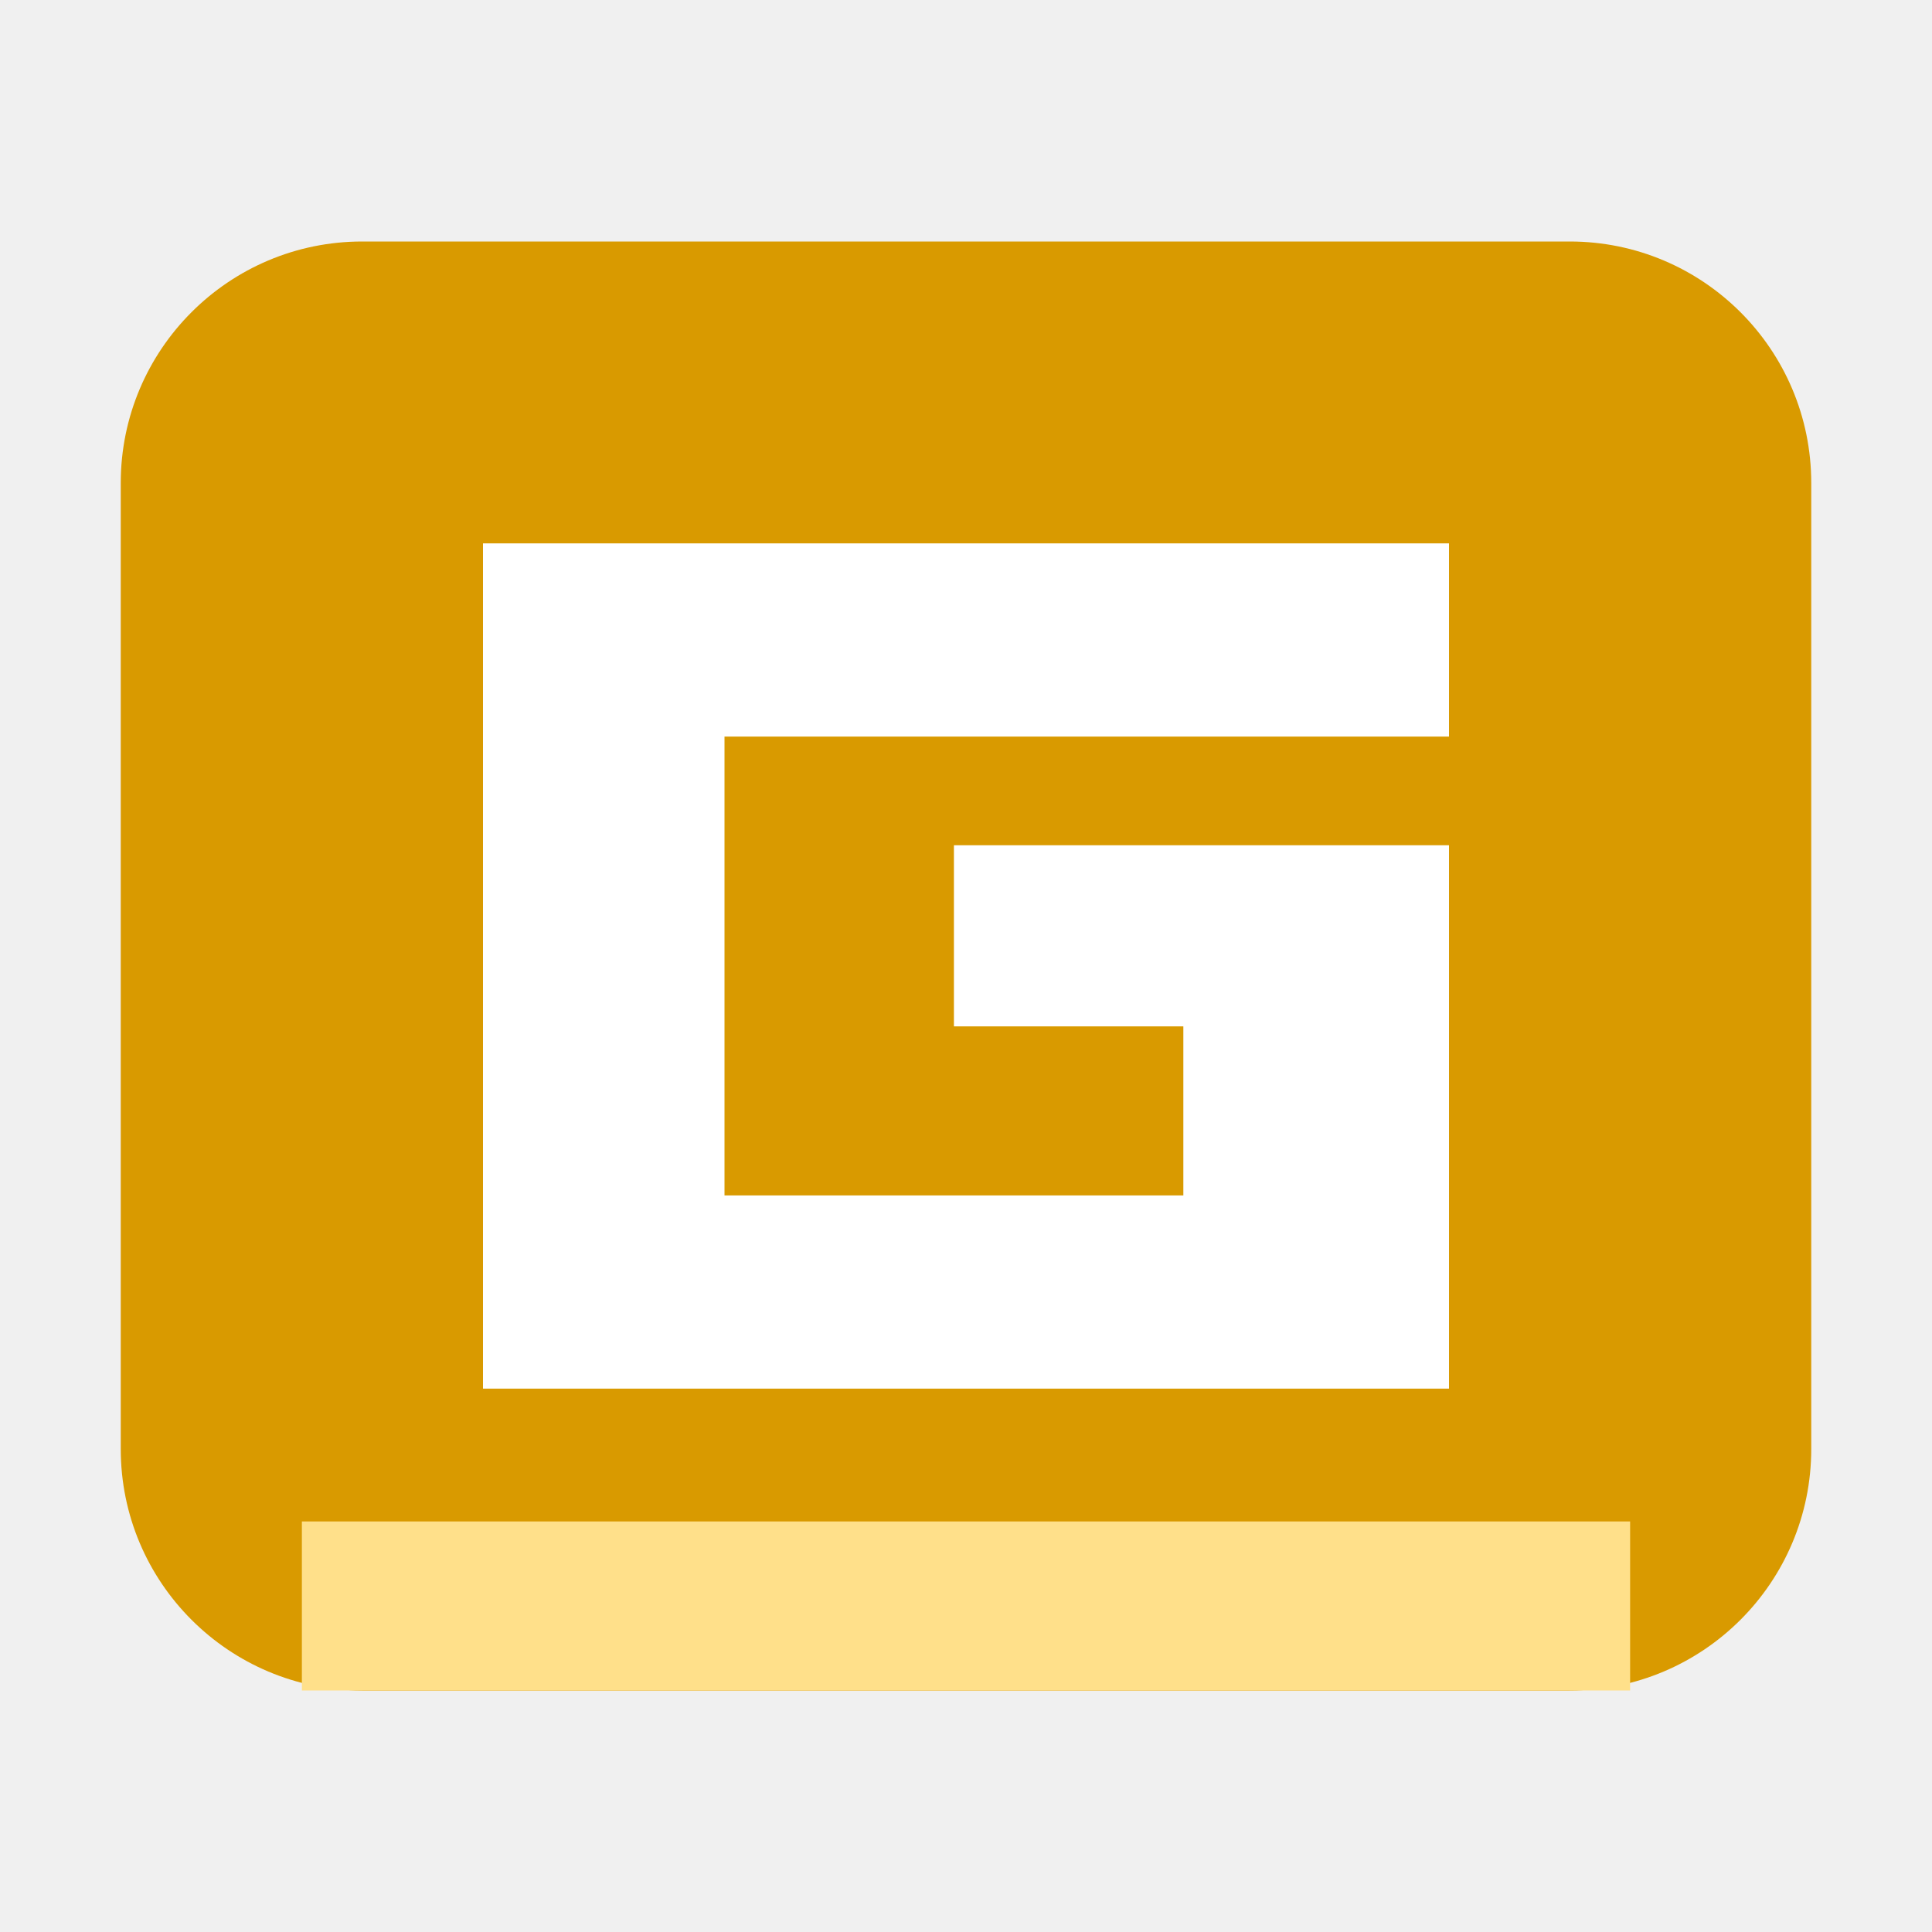
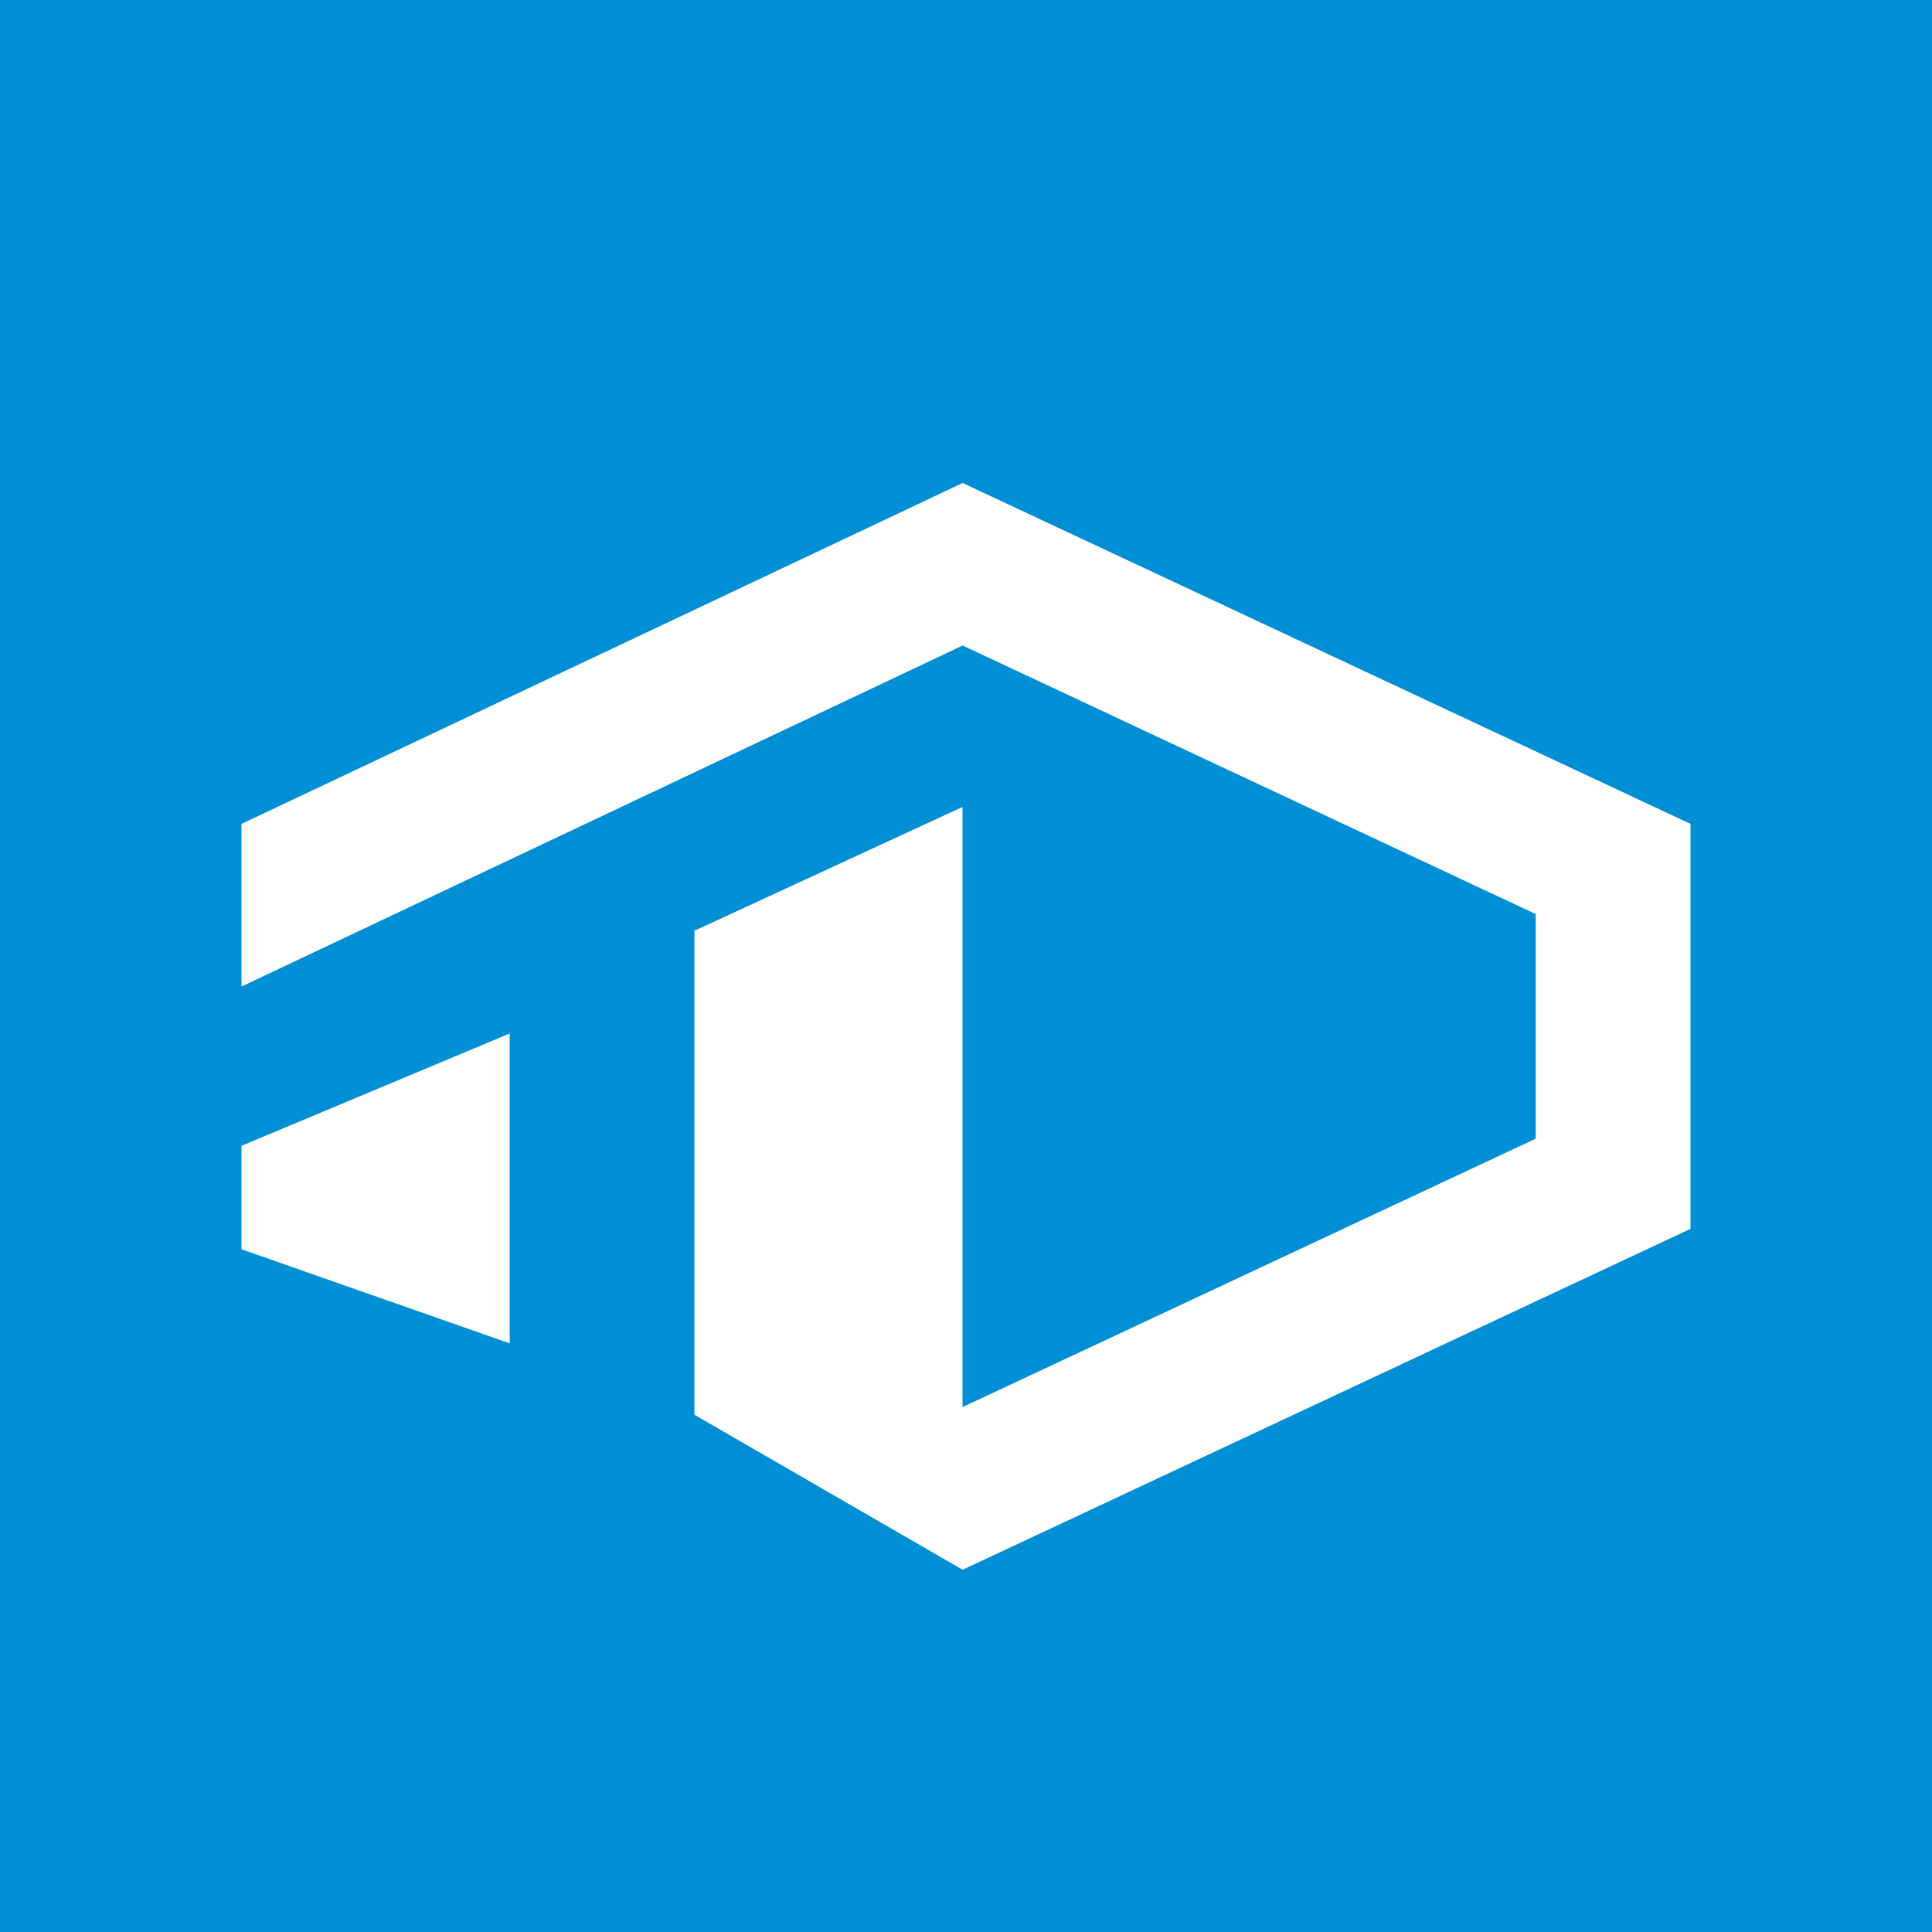
- <svg xmlns="http://www.w3.org/2000/svg" width="16" height="16" viewBox="0 0 16 16" fill="none">
-   <rect x="1" y="2" width="14" height="12" rx="2" fill="#D99A00" />
-   <path d="M4 4.5H12V6.1H6V9.9H9.8V8.5H7.9V7H12V11.5H4V4.5Z" fill="white" />
-   <path d="M2.5 12.6H13.5V14H2.5V12.6Z" fill="#FFE08A" />
+ <svg xmlns="http://www.w3.org/2000/svg" t="1782735042788" class="icon" viewBox="0 0 1024 1024" version="1.1" p-id="1887" width="16" height="16">
+   <path d="M0 0h1024v1024H0z" fill="#008FD5" p-id="1888" />
+   <path d="M368.064 749.888V493.312l142.08-65.6v318.08l303.808-142.272V484.48L510.208 342.144 128 522.88V436.672L510.208 256 896 436.672v214.656L510.208 832l-142.08-82.112zM270.144 547.84v164.16L128 662.144v-54.848l142.144-59.52z" fill="#FFFFFF" p-id="1889" />
</svg>
